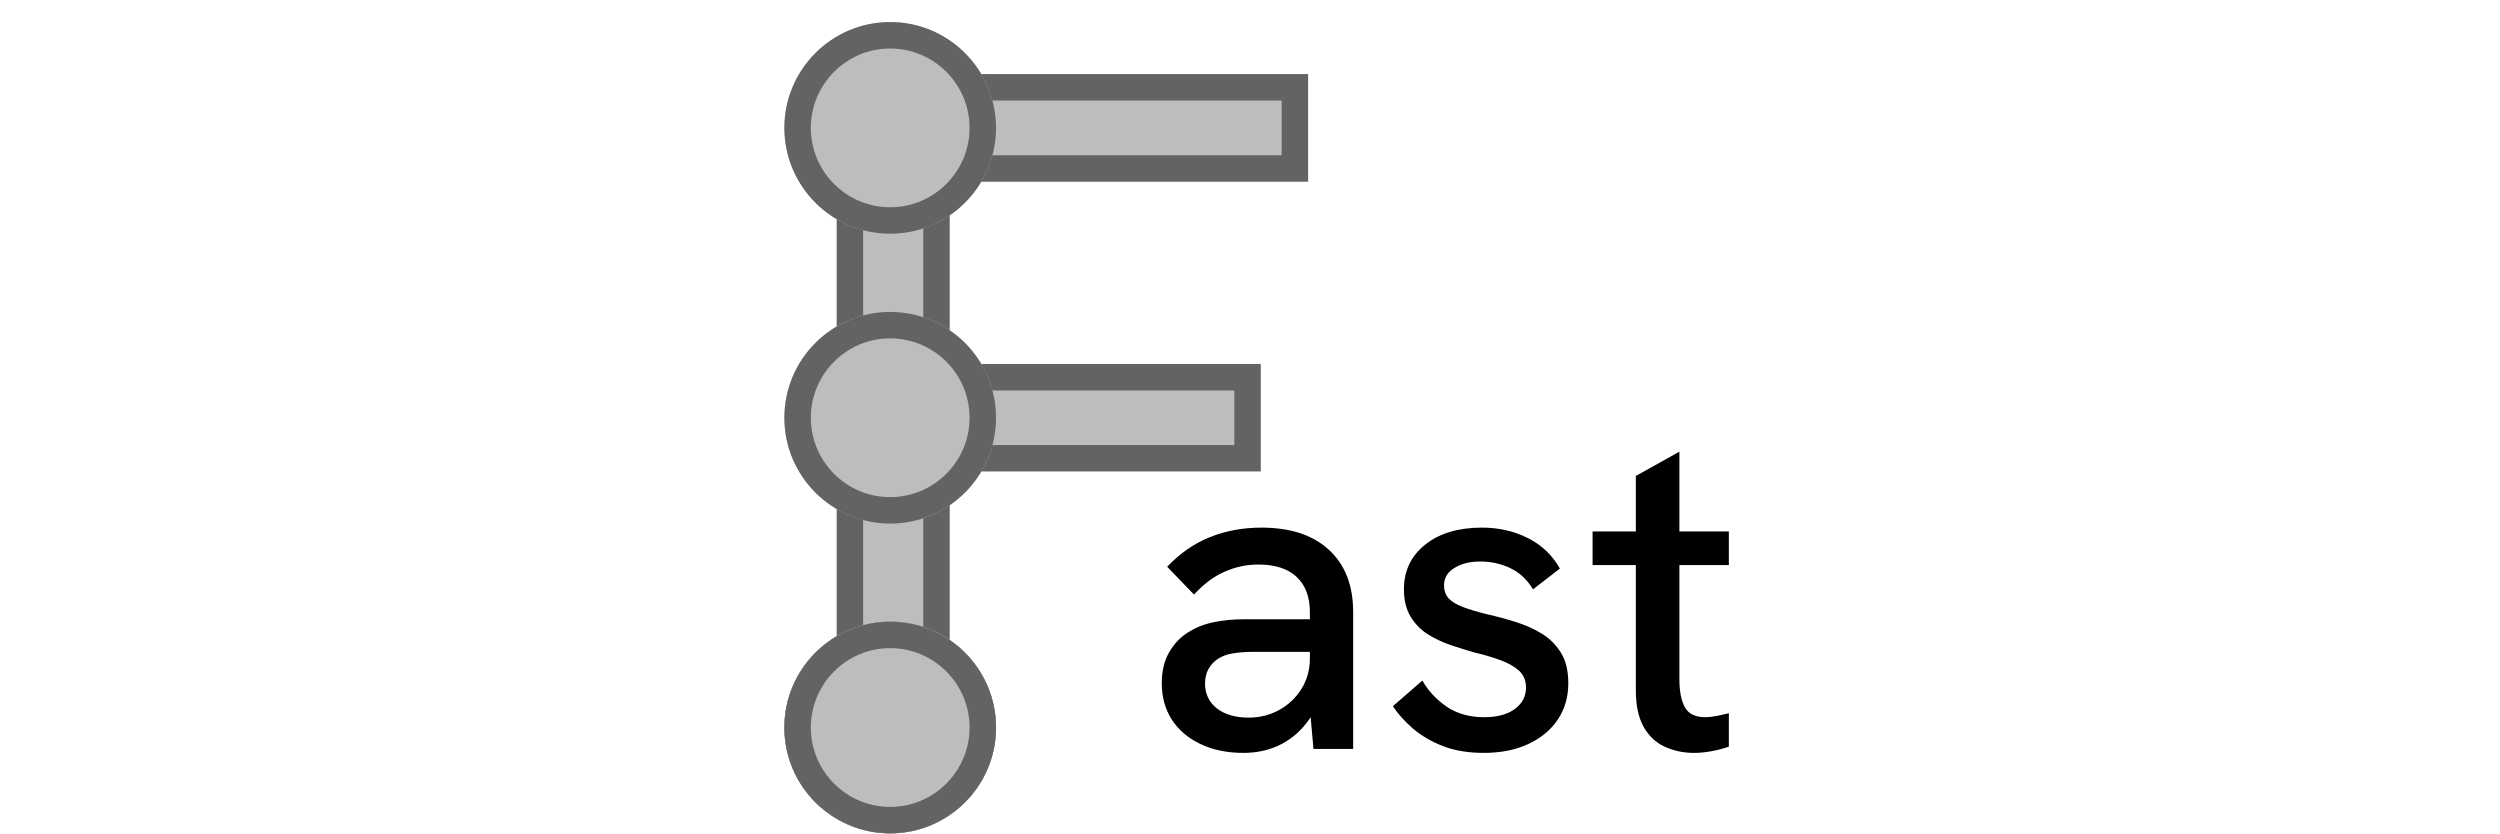
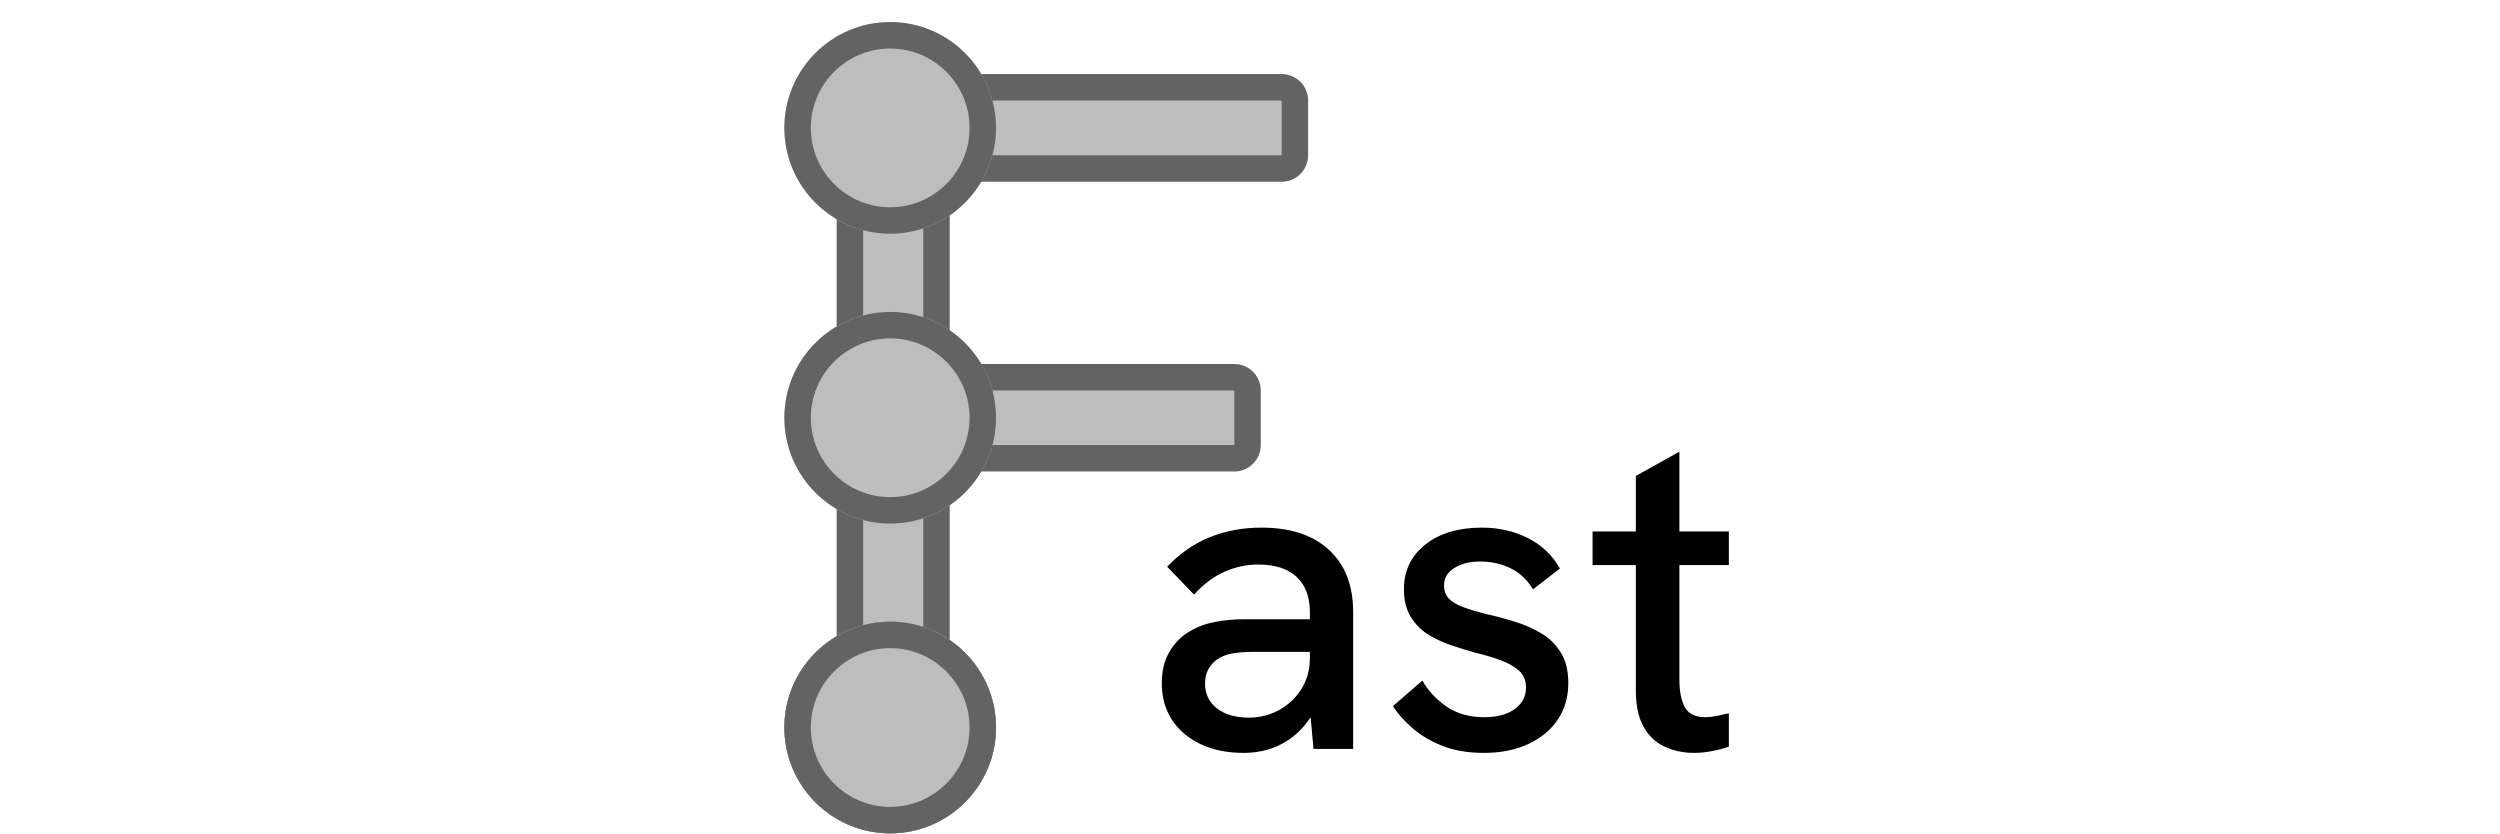
<svg xmlns="http://www.w3.org/2000/svg" viewBox="0 0 189 63" width="189" height="63">
  <defs>
-     <clipPath id="alignment-7275898684500556717">
+     <clipPath id="alignment-17030202761596245186">
      <path d="M0,-8 C4.414,-8 8,-4.414 8,0 C8,4.414 4.414,8 0,8 C-4.414,8 -8,4.414 -8,0 C-8,-4.414 -4.414,-8 0,-8 Z" fill="#000000" />
    </clipPath>
-     <clipPath id="alignment-17184691743250471819">
+     <clipPath id="alignment-15248526565175486255">
      <path d="M0,-8 C4.414,-8 8,-4.414 8,0 C8,4.414 4.414,8 0,8 C-4.414,8 -8,4.414 -8,0 C-8,-4.414 -4.414,-8 0,-8 Z" fill="#000000" />
    </clipPath>
-     <clipPath id="alignment-681173341472781659">
+     <clipPath id="alignment-4059912022016107071">
      <path d="M0,-8 C4.414,-8 8,-4.414 8,0 C8,4.414 4.414,8 0,8 C-4.414,8 -8,4.414 -8,0 C-8,-4.414 -4.414,-8 0,-8 Z" fill="#000000" />
    </clipPath>
-     <clipPath id="alignment-16211296506679000636">
+     <clipPath id="alignment-14363308498188522292">
      <path d="M0,-8 C4.414,-8 8,-4.414 8,0 C8,4.414 4.414,8 0,8 C-4.414,8 -8,4.414 -8,0 C-8,-4.414 -4.414,-8 0,-8 Z" fill="#000000" />
    </clipPath>
  </defs>
  <g>
    <g>
      <g>
        <g transform="matrix(1,0,0,1,48.29896,0)">
          <path d="M51,56.617 C51,56.617 50.729,53.585 50.729,53.585 C50.729,53.585 50.729,46.283 50.729,46.283 Q50.729,44.554 49.729,43.617 Q48.729,42.679 46.833,42.679 Q45.5,42.679 44.281,43.221 Q43.062,43.752 41.969,44.95 Q39.938,42.846 39.938,42.846 Q41.396,41.315 43.177,40.606 Q44.969,39.888 47.062,39.888 Q50.365,39.888 52.177,41.575 Q54,43.252 54,46.283 Q54,56.617 54,56.617 C54,56.617 51,56.617 51,56.617 ZM45.698,56.919 Q43.865,56.919 42.458,56.252 Q41.062,55.585 40.292,54.408 Q39.531,53.221 39.531,51.648 Q39.531,50.283 40.094,49.304 Q40.667,48.315 41.562,47.783 Q42.396,47.252 43.479,47.033 Q44.562,46.815 45.802,46.815 Q51.031,46.815 51.031,46.815 C51.031,46.815 51.031,49.283 51.031,49.283 C51.031,49.283 46.271,49.283 46.271,49.283 Q45.604,49.283 44.885,49.398 Q44.167,49.513 43.667,49.888 Q43.271,50.179 43.031,50.638 Q42.802,51.085 42.802,51.679 Q42.802,52.846 43.698,53.554 Q44.604,54.252 46.104,54.252 Q47.365,54.252 48.417,53.669 Q49.469,53.085 50.094,52.075 Q50.729,51.054 50.729,49.752 Q51.896,51.283 51.896,51.283 Q51.604,53.013 50.729,54.304 Q49.865,55.585 48.583,56.252 Q47.302,56.919 45.698,56.919 Q45.698,56.919 45.698,56.919 ZM63.869,56.919 Q62.129,56.919 60.796,56.408 Q59.463,55.888 58.515,55.075 Q57.567,54.252 57.004,53.388 Q59.233,51.45 59.233,51.45 Q59.869,52.585 61.046,53.408 Q62.233,54.221 63.9,54.221 Q65.369,54.221 66.213,53.606 Q67.067,52.981 67.067,51.981 Q67.067,51.179 66.535,50.7 Q66.004,50.221 65.129,49.908 Q64.265,49.585 63.233,49.346 Q62.296,49.085 61.327,48.752 Q60.369,48.419 59.577,47.908 Q58.796,47.388 58.317,46.575 Q57.838,45.752 57.838,44.554 Q57.838,42.45 59.452,41.169 Q61.067,39.888 63.733,39.888 Q65.629,39.888 67.192,40.669 Q68.765,41.45 69.629,42.981 Q67.598,44.554 67.598,44.554 Q66.931,43.45 65.879,42.95 Q64.838,42.45 63.598,42.45 Q62.431,42.45 61.65,42.94 Q60.869,43.419 60.869,44.252 Q60.869,44.846 61.213,45.231 Q61.567,45.617 62.317,45.898 Q63.067,46.179 64.171,46.45 Q65.202,46.679 66.265,47.013 Q67.338,47.346 68.233,47.888 Q69.129,48.419 69.692,49.325 Q70.265,50.221 70.265,51.648 Q70.265,53.221 69.463,54.408 Q68.671,55.585 67.233,56.252 Q65.796,56.919 63.869,56.919 Q63.869,56.919 63.869,56.919 ZM79.767,56.919 Q78.569,56.919 77.548,56.45 Q76.538,55.981 75.954,54.94 Q75.371,53.888 75.371,52.221 Q75.371,35.981 75.371,35.981 C75.371,35.981 78.663,34.148 78.663,34.148 C78.663,34.148 78.663,51.346 78.663,51.346 Q78.663,52.721 79.079,53.471 Q79.496,54.221 80.631,54.221 Q80.965,54.221 81.413,54.138 Q81.871,54.054 82.402,53.919 Q82.402,56.45 82.402,56.45 Q81.735,56.679 81.069,56.794 Q80.402,56.919 79.767,56.919 Q79.767,56.919 79.767,56.919 ZM72.1,42.721 C72.1,42.721 72.1,40.179 72.1,40.179 C72.1,40.179 82.402,40.179 82.402,40.179 C82.402,40.179 82.402,42.721 82.402,42.721 C82.402,42.721 72.1,42.721 72.1,42.721 Z" fill="#000000" />
        </g>
        <g transform="matrix(1,0,0,1,48.29896,0)">
-           <path d="M16.953,56.395 C16.953,56.395 16.953,7.598 16.953,7.598 C16.953,7.598 48.594,7.598 48.594,7.598 C48.594,7.598 48.594,11.739 48.594,11.739 C48.594,11.739 21.5,11.739 21.5,11.739 C21.5,11.739 21.5,29.52 21.5,29.52 C21.5,29.52 45.016,29.52 45.016,29.52 C45.016,29.52 45.016,33.645 45.016,33.645 C45.016,33.645 21.5,33.645 21.5,33.645 C21.5,33.645 21.5,56.395 21.5,56.395 C21.5,56.395 16.953,56.395 16.953,56.395 Z" fill="#bdbdbd" stroke="#636363" stroke-width="4" style="paint-order: stroke;" />
+           <path d="M16.953,56.395 C16.953,56.395 16.953,7.598 16.953,7.598 C16.953,7.598 48.594,7.598 48.594,7.598 C48.594,7.598 48.594,11.739 48.594,11.739 C48.594,11.739 21.5,11.739 21.5,11.739 C21.5,11.739 21.5,29.52 21.5,29.52 C21.5,29.52 45.016,29.52 45.016,29.52 C45.016,29.52 45.016,33.645 45.016,33.645 C45.016,33.645 21.5,33.645 21.5,33.645 C21.5,33.645 21.5,56.395 21.5,56.395 C21.5,56.395 16.953,56.395 16.953,56.395 Z" fill="#bdbdbd" stroke="#636363" stroke-width="4" stroke-linejoin="round" style="paint-order: stroke;" />
        </g>
        <g transform="matrix(1,0,0,1,48.29896,0)">
          <path d="M0,-8 C4.414,-8 8,-4.414 8,0 C8,4.414 4.414,8 0,8 C-4.414,8 -8,4.414 -8,0 C-8,-4.414 -4.414,-8 0,-8 Z" transform="matrix(1,0,0,1,19,9.668442)" fill="#bdbdbd" />
-           <path d="M0,-8 C4.414,-8 8,-4.414 8,0 C8,4.414 4.414,8 0,8 C-4.414,8 -8,4.414 -8,0 C-8,-4.414 -4.414,-8 0,-8 Z" transform="matrix(1,0,0,1,19,9.668442)" clip-path="url(#alignment-7275898684500556717)" fill="none" stroke="#636363" stroke-width="4" />
+           <path d="M0,-8 C4.414,-8 8,-4.414 8,0 C8,4.414 4.414,8 0,8 C-4.414,8 -8,4.414 -8,0 C-8,-4.414 -4.414,-8 0,-8 Z" transform="matrix(1,0,0,1,19,9.668442)" clip-path="url(#alignment-17030202761596245186)" fill="none" stroke="#636363" stroke-width="4" />
          <path d="M0,-8 C4.414,-8 8,-4.414 8,0 C8,4.414 4.414,8 0,8 C-4.414,8 -8,4.414 -8,0 C-8,-4.414 -4.414,-8 0,-8 Z" transform="matrix(1,0,0,1,19,31.5825)" fill="#bdbdbd" />
-           <path d="M0,-8 C4.414,-8 8,-4.414 8,0 C8,4.414 4.414,8 0,8 C-4.414,8 -8,4.414 -8,0 C-8,-4.414 -4.414,-8 0,-8 Z" transform="matrix(1,0,0,1,19,31.5825)" clip-path="url(#alignment-17184691743250471819)" fill="none" stroke="#636363" stroke-width="4" />
+           <path d="M0,-8 C4.414,-8 8,-4.414 8,0 C8,4.414 4.414,8 0,8 C-4.414,8 -8,4.414 -8,0 C-8,-4.414 -4.414,-8 0,-8 Z" transform="matrix(1,0,0,1,19,31.5825)" clip-path="url(#alignment-15248526565175486255)" fill="none" stroke="#636363" stroke-width="4" />
        </g>
        <g transform="matrix(1,0,0,1,48.29896,0)">
          <path d="M0,-8 C4.414,-8 8,-4.414 8,0 C8,4.414 4.414,8 0,8 C-4.414,8 -8,4.414 -8,0 C-8,-4.414 -4.414,-8 0,-8 Z" transform="matrix(1,0,0,1,19,55)" fill="#bdbdbd" />
-           <path d="M0,-8 C4.414,-8 8,-4.414 8,0 C8,4.414 4.414,8 0,8 C-4.414,8 -8,4.414 -8,0 C-8,-4.414 -4.414,-8 0,-8 Z" transform="matrix(1,0,0,1,19,55)" clip-path="url(#alignment-681173341472781659)" fill="none" stroke="#636363" stroke-width="4" />
+           <path d="M0,-8 C4.414,-8 8,-4.414 8,0 C8,4.414 4.414,8 0,8 C-4.414,8 -8,4.414 -8,0 C-8,-4.414 -4.414,-8 0,-8 Z" transform="matrix(1,0,0,1,19,55)" clip-path="url(#alignment-4059912022016107071)" fill="none" stroke="#636363" stroke-width="4" />
          <path d="M0,-8 C4.414,-8 8,-4.414 8,0 C8,4.414 4.414,8 0,8 C-4.414,8 -8,4.414 -8,0 C-8,-4.414 -4.414,-8 0,-8 Z" transform="matrix(1,0,0,1,19,55)" fill="#bdbdbd" />
-           <path d="M0,-8 C4.414,-8 8,-4.414 8,0 C8,4.414 4.414,8 0,8 C-4.414,8 -8,4.414 -8,0 C-8,-4.414 -4.414,-8 0,-8 Z" transform="matrix(1,0,0,1,19,55)" clip-path="url(#alignment-16211296506679000636)" fill="none" stroke="#636363" stroke-width="4" />
+           <path d="M0,-8 C4.414,-8 8,-4.414 8,0 C8,4.414 4.414,8 0,8 C-4.414,8 -8,4.414 -8,0 C-8,-4.414 -4.414,-8 0,-8 Z" transform="matrix(1,0,0,1,19,55)" clip-path="url(#alignment-14363308498188522292)" fill="none" stroke="#636363" stroke-width="4" />
        </g>
      </g>
    </g>
  </g>
</svg>
